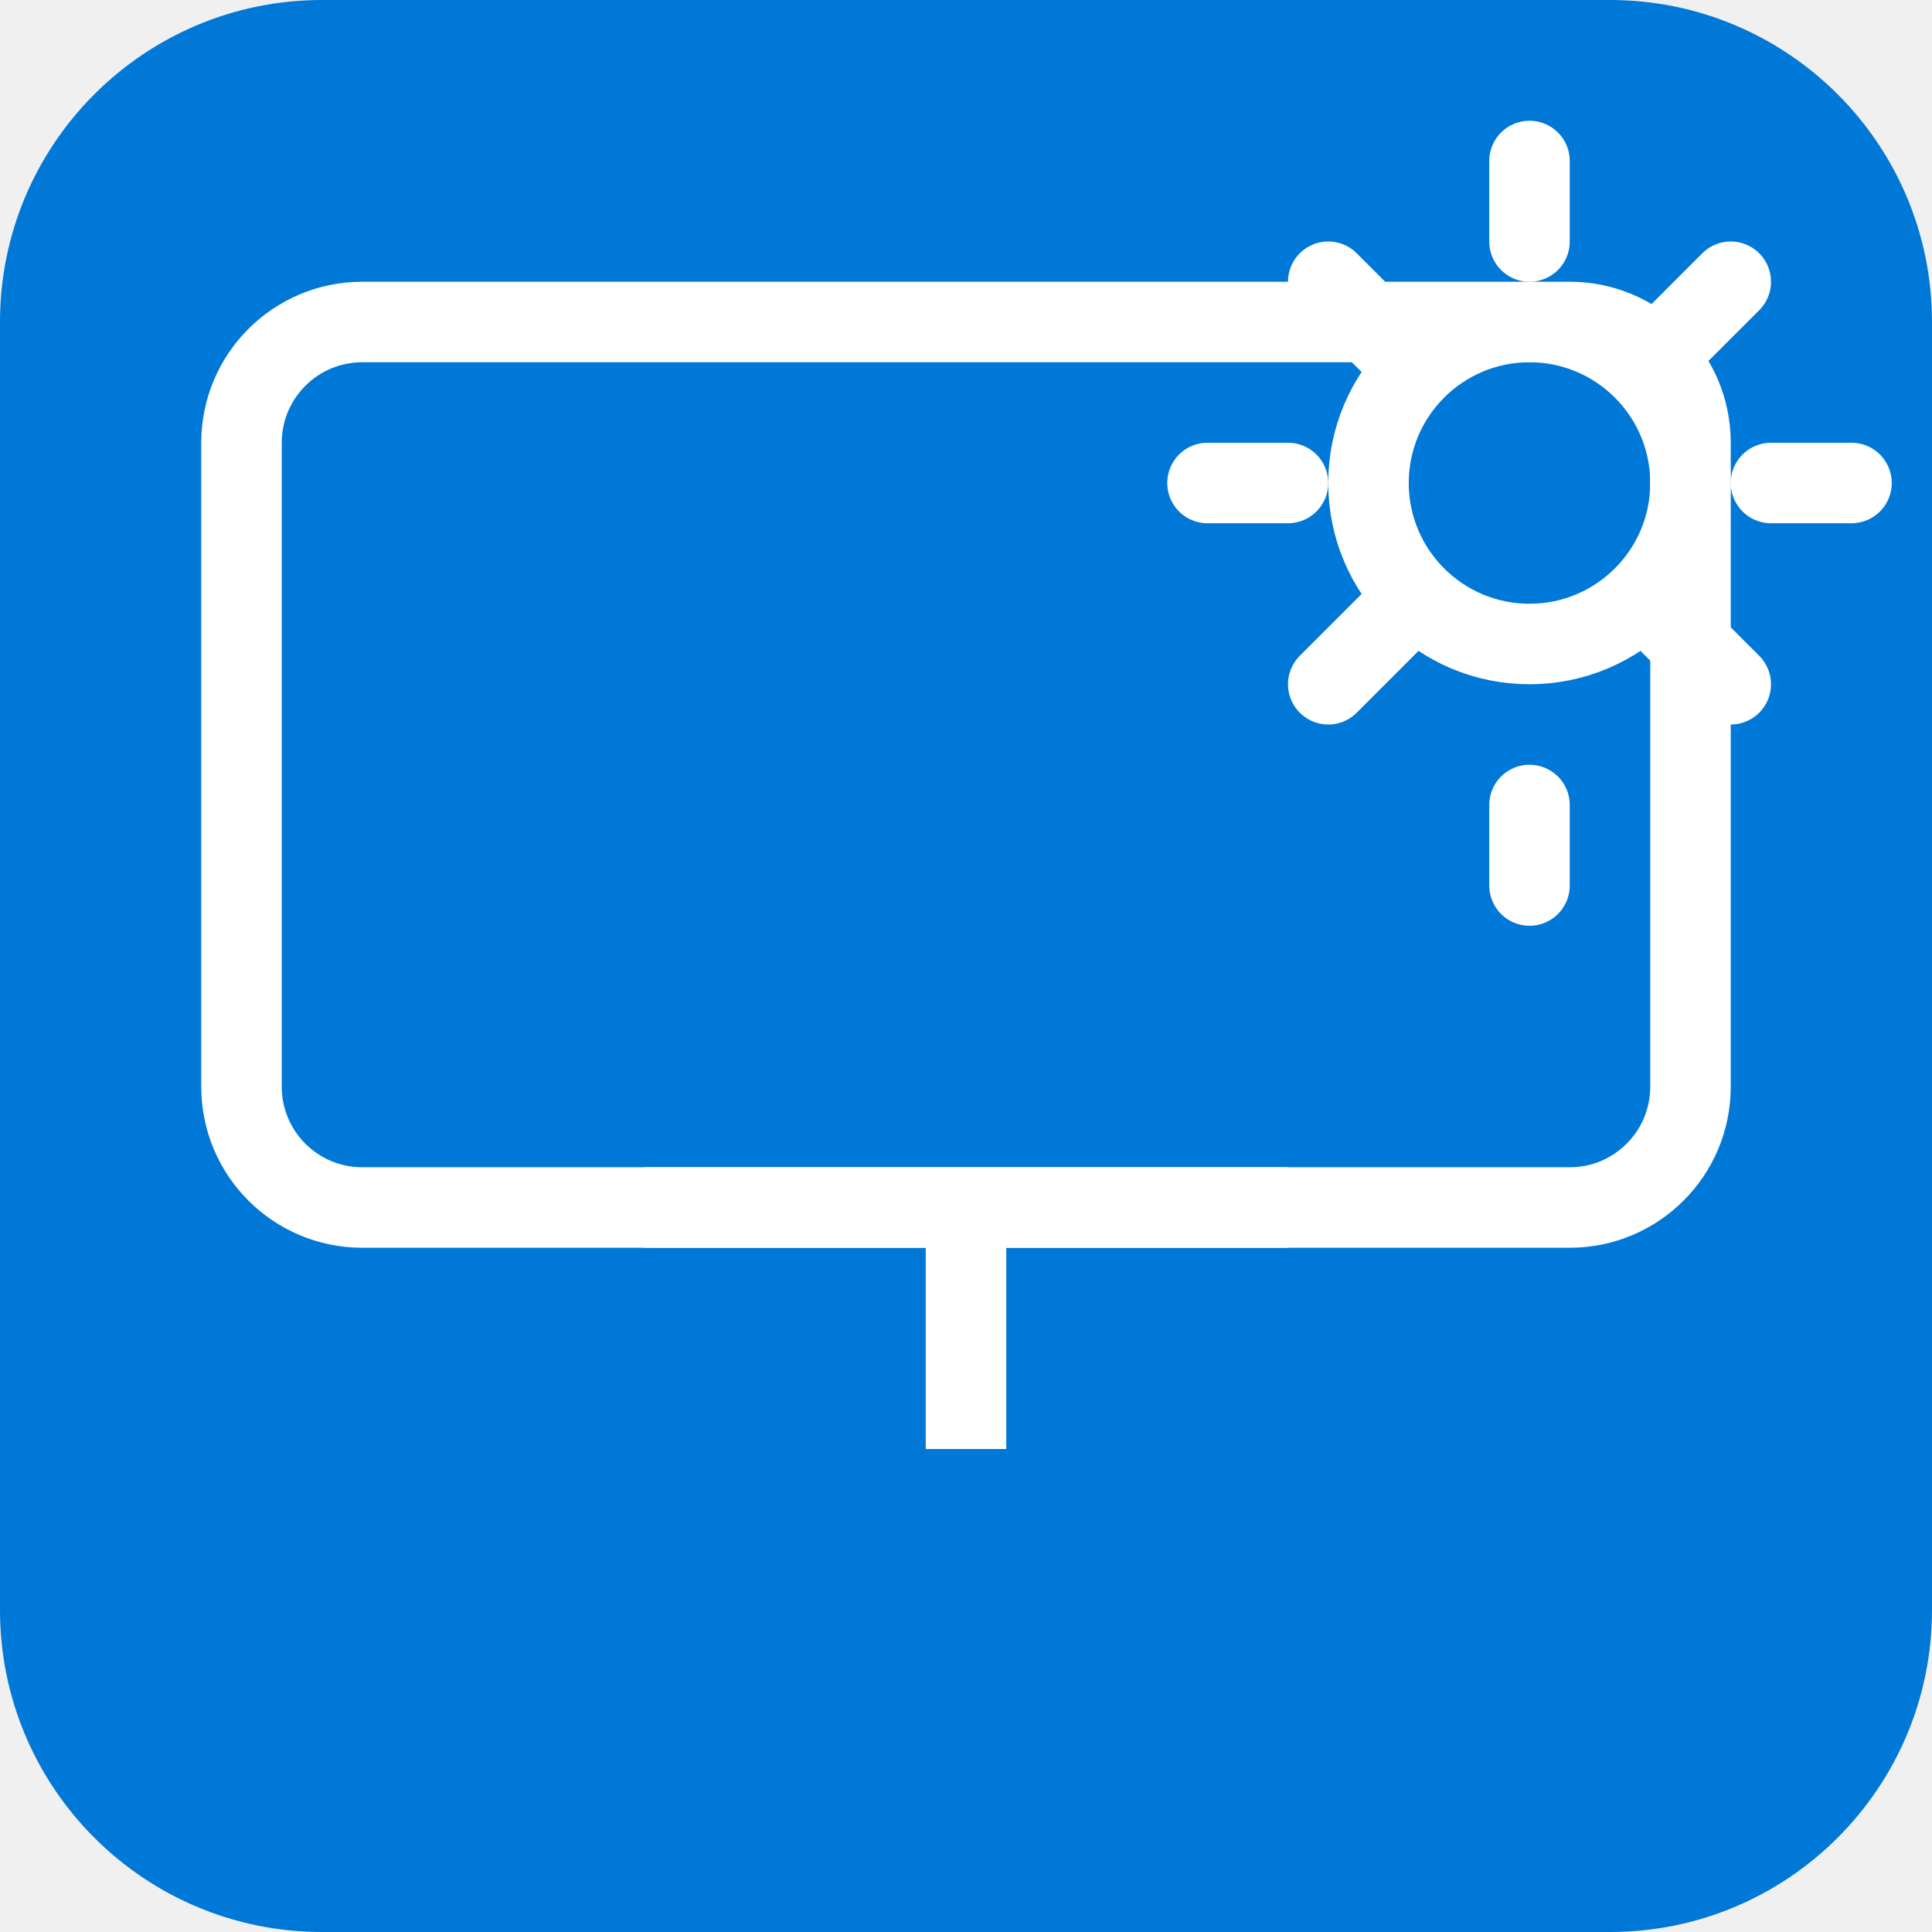
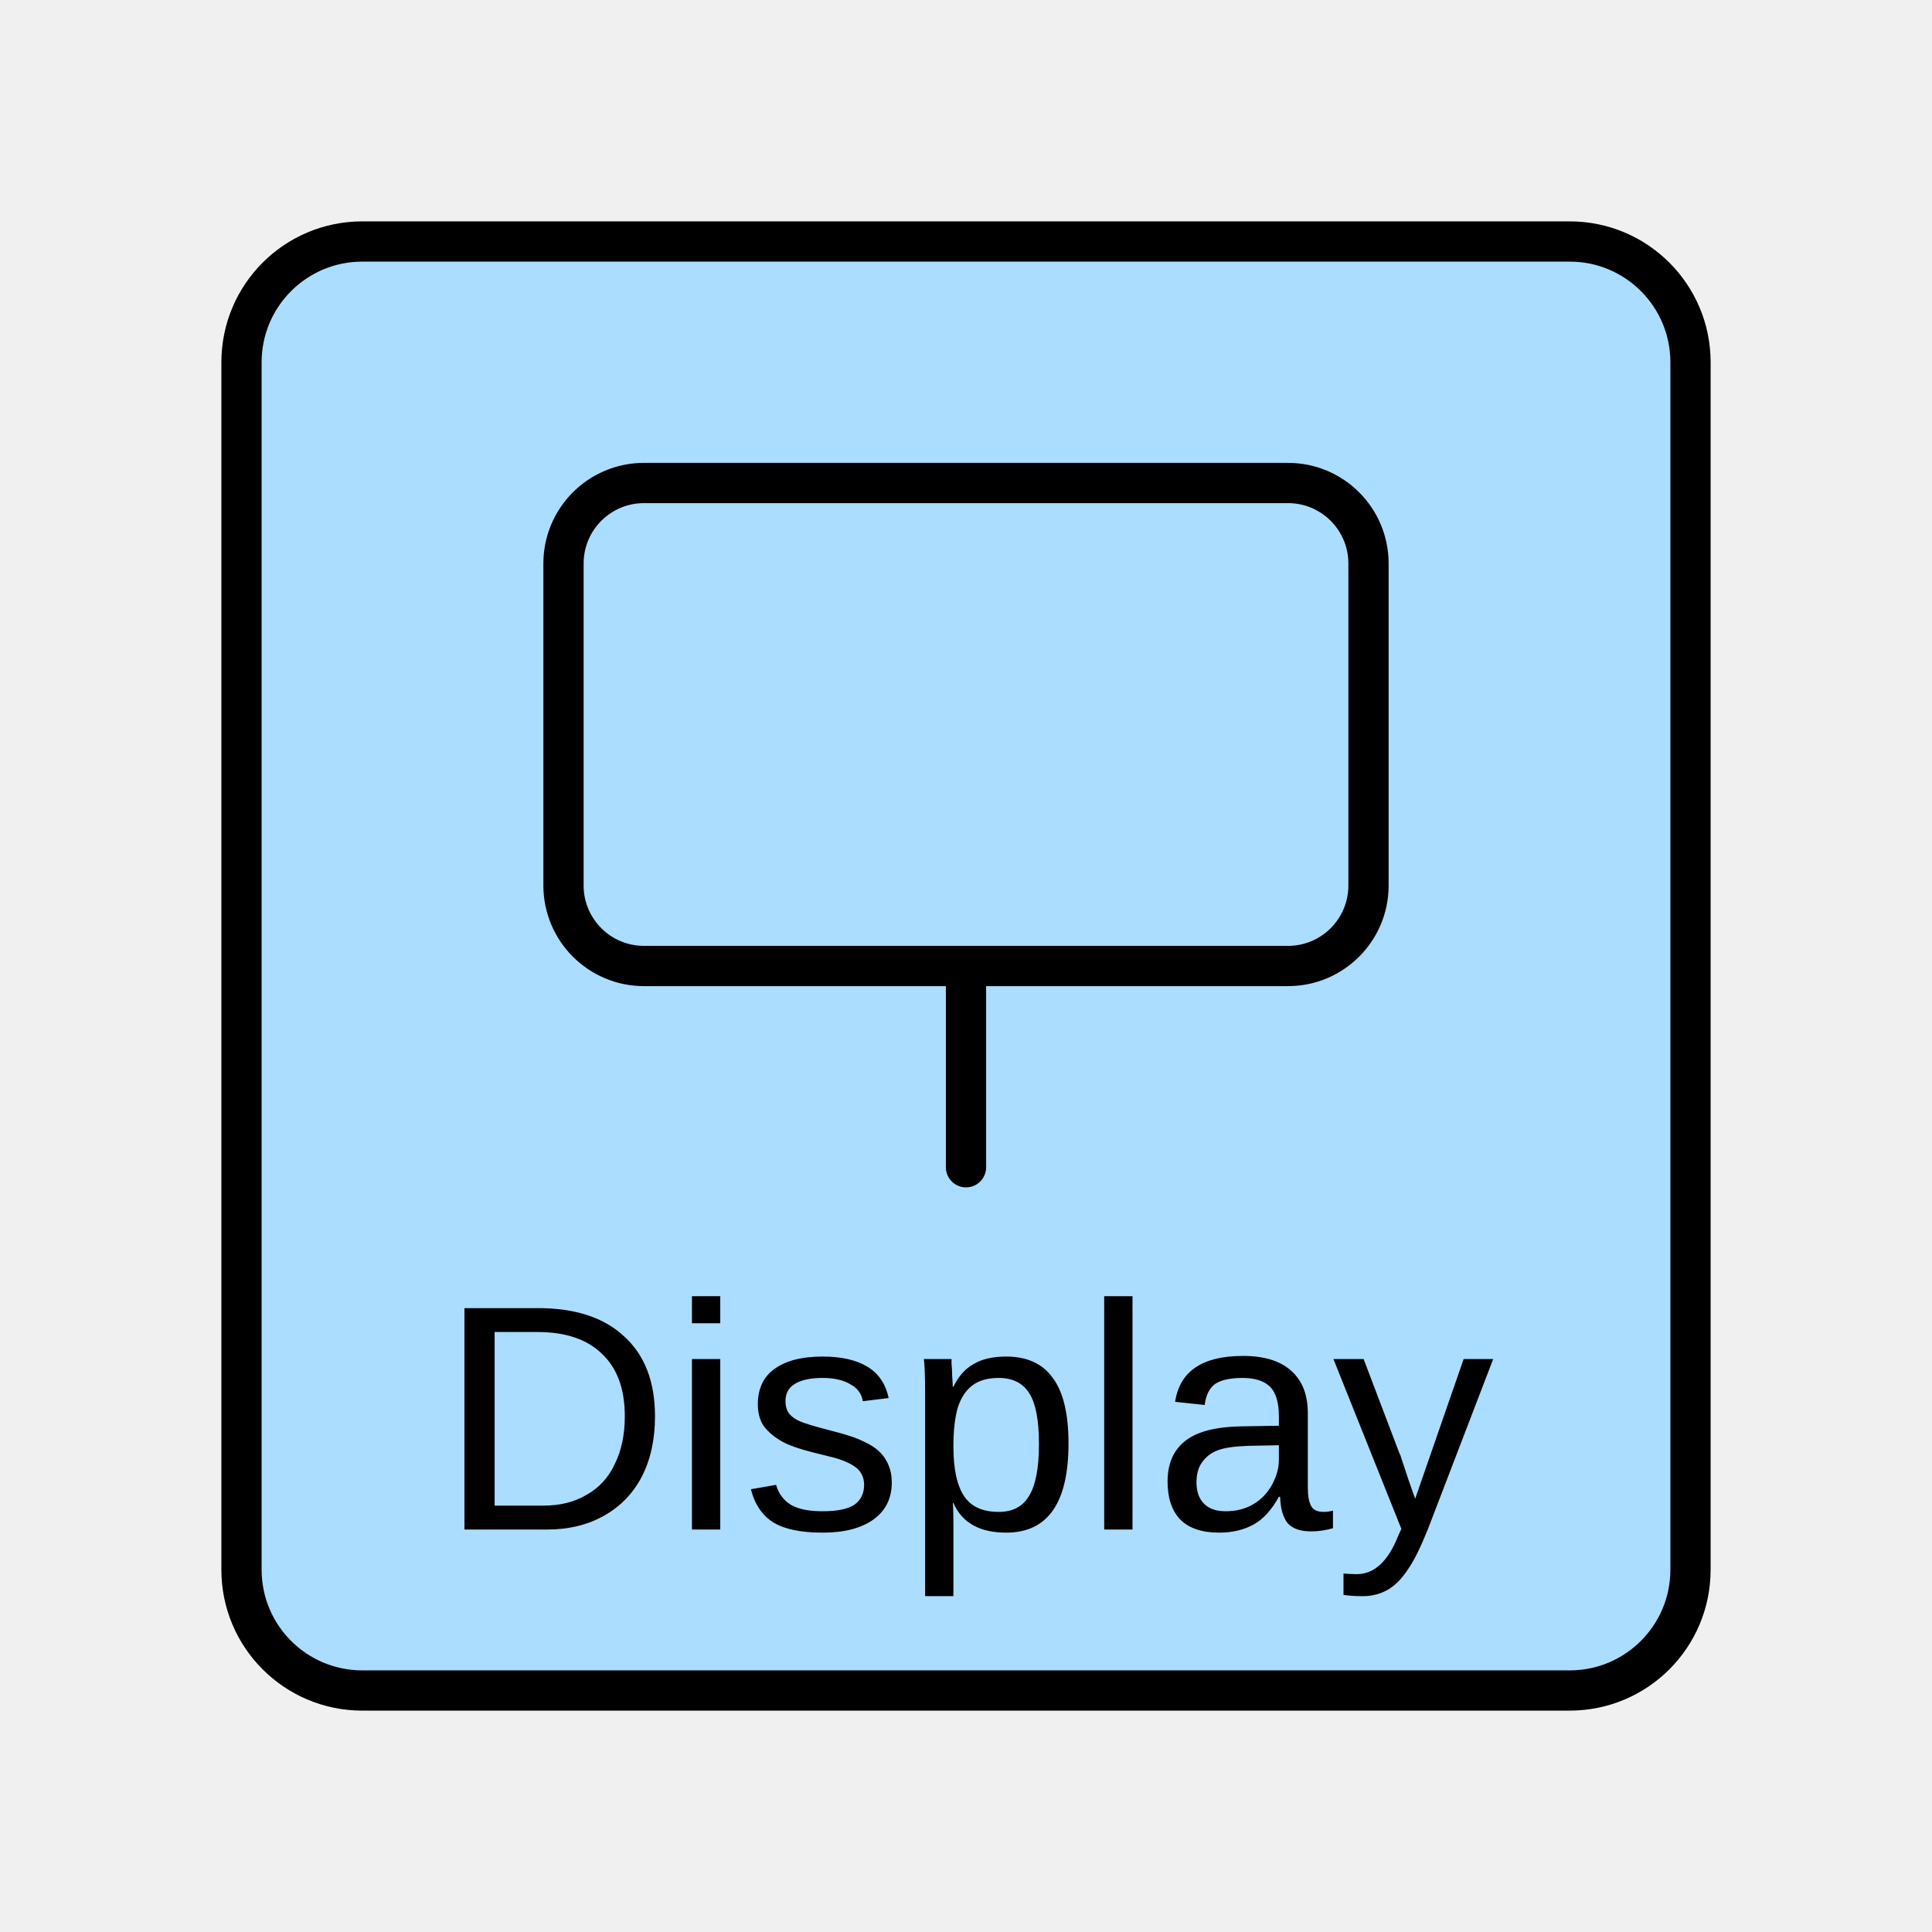
<svg xmlns="http://www.w3.org/2000/svg" width="48" height="48" viewBox="0 0 48 48" fill="none">
-   <rect x="0" y="0" width="48" height="48" rx="8" fill="#0078D7" />
-   <rect x="6" y="8" width="36" height="22" rx="3" stroke="#FFFFFF" stroke-width="2" />
-   <line x1="16" y1="30" x2="32" y2="30" stroke="#FFFFFF" stroke-width="2" />
-   <line x1="24" y1="30" x2="24" y2="36" stroke="#FFFFFF" stroke-width="2" />
-   <circle cx="38" cy="12" r="4" stroke="#FFFFFF" stroke-width="2" />
-   <line x1="38" y1="6" x2="38" y2="4" stroke="#FFFFFF" stroke-width="2" stroke-linecap="round" />
-   <line x1="38" y1="20" x2="38" y2="22" stroke="#FFFFFF" stroke-width="2" stroke-linecap="round" />
-   <line x1="32" y1="12" x2="30" y2="12" stroke="#FFFFFF" stroke-width="2" stroke-linecap="round" />
-   <line x1="44" y1="12" x2="46" y2="12" stroke="#FFFFFF" stroke-width="2" stroke-linecap="round" />
-   <line x1="34.5" y1="8.5" x2="33" y2="7" stroke="#FFFFFF" stroke-width="2" stroke-linecap="round" />
-   <line x1="41.5" y1="15.5" x2="43" y2="17" stroke="#FFFFFF" stroke-width="2" stroke-linecap="round" />
-   <line x1="34.5" y1="15.5" x2="33" y2="17" stroke="#FFFFFF" stroke-width="2" stroke-linecap="round" />
-   <line x1="41.5" y1="8.5" x2="43" y2="7" stroke="#FFFFFF" stroke-width="2" stroke-linecap="round" />
+   <rect x="6" y="6" width="36" height="36" rx="3" fill="#aaddff" stroke="currentColor" stroke-width="1" />
+   <rect x="14" y="12" width="20" height="12" rx="2" fill="none" stroke="currentColor" stroke-width="1" />
+   <line x1="24" y1="24" x2="24" y2="29" stroke="currentColor" stroke-width="1" stroke-linecap="round" />
+   <text x="24" y="38" text-anchor="middle" fill="currentColor" font-size="8" font-family="Arial">
+         Display
+     </text>
</svg>
